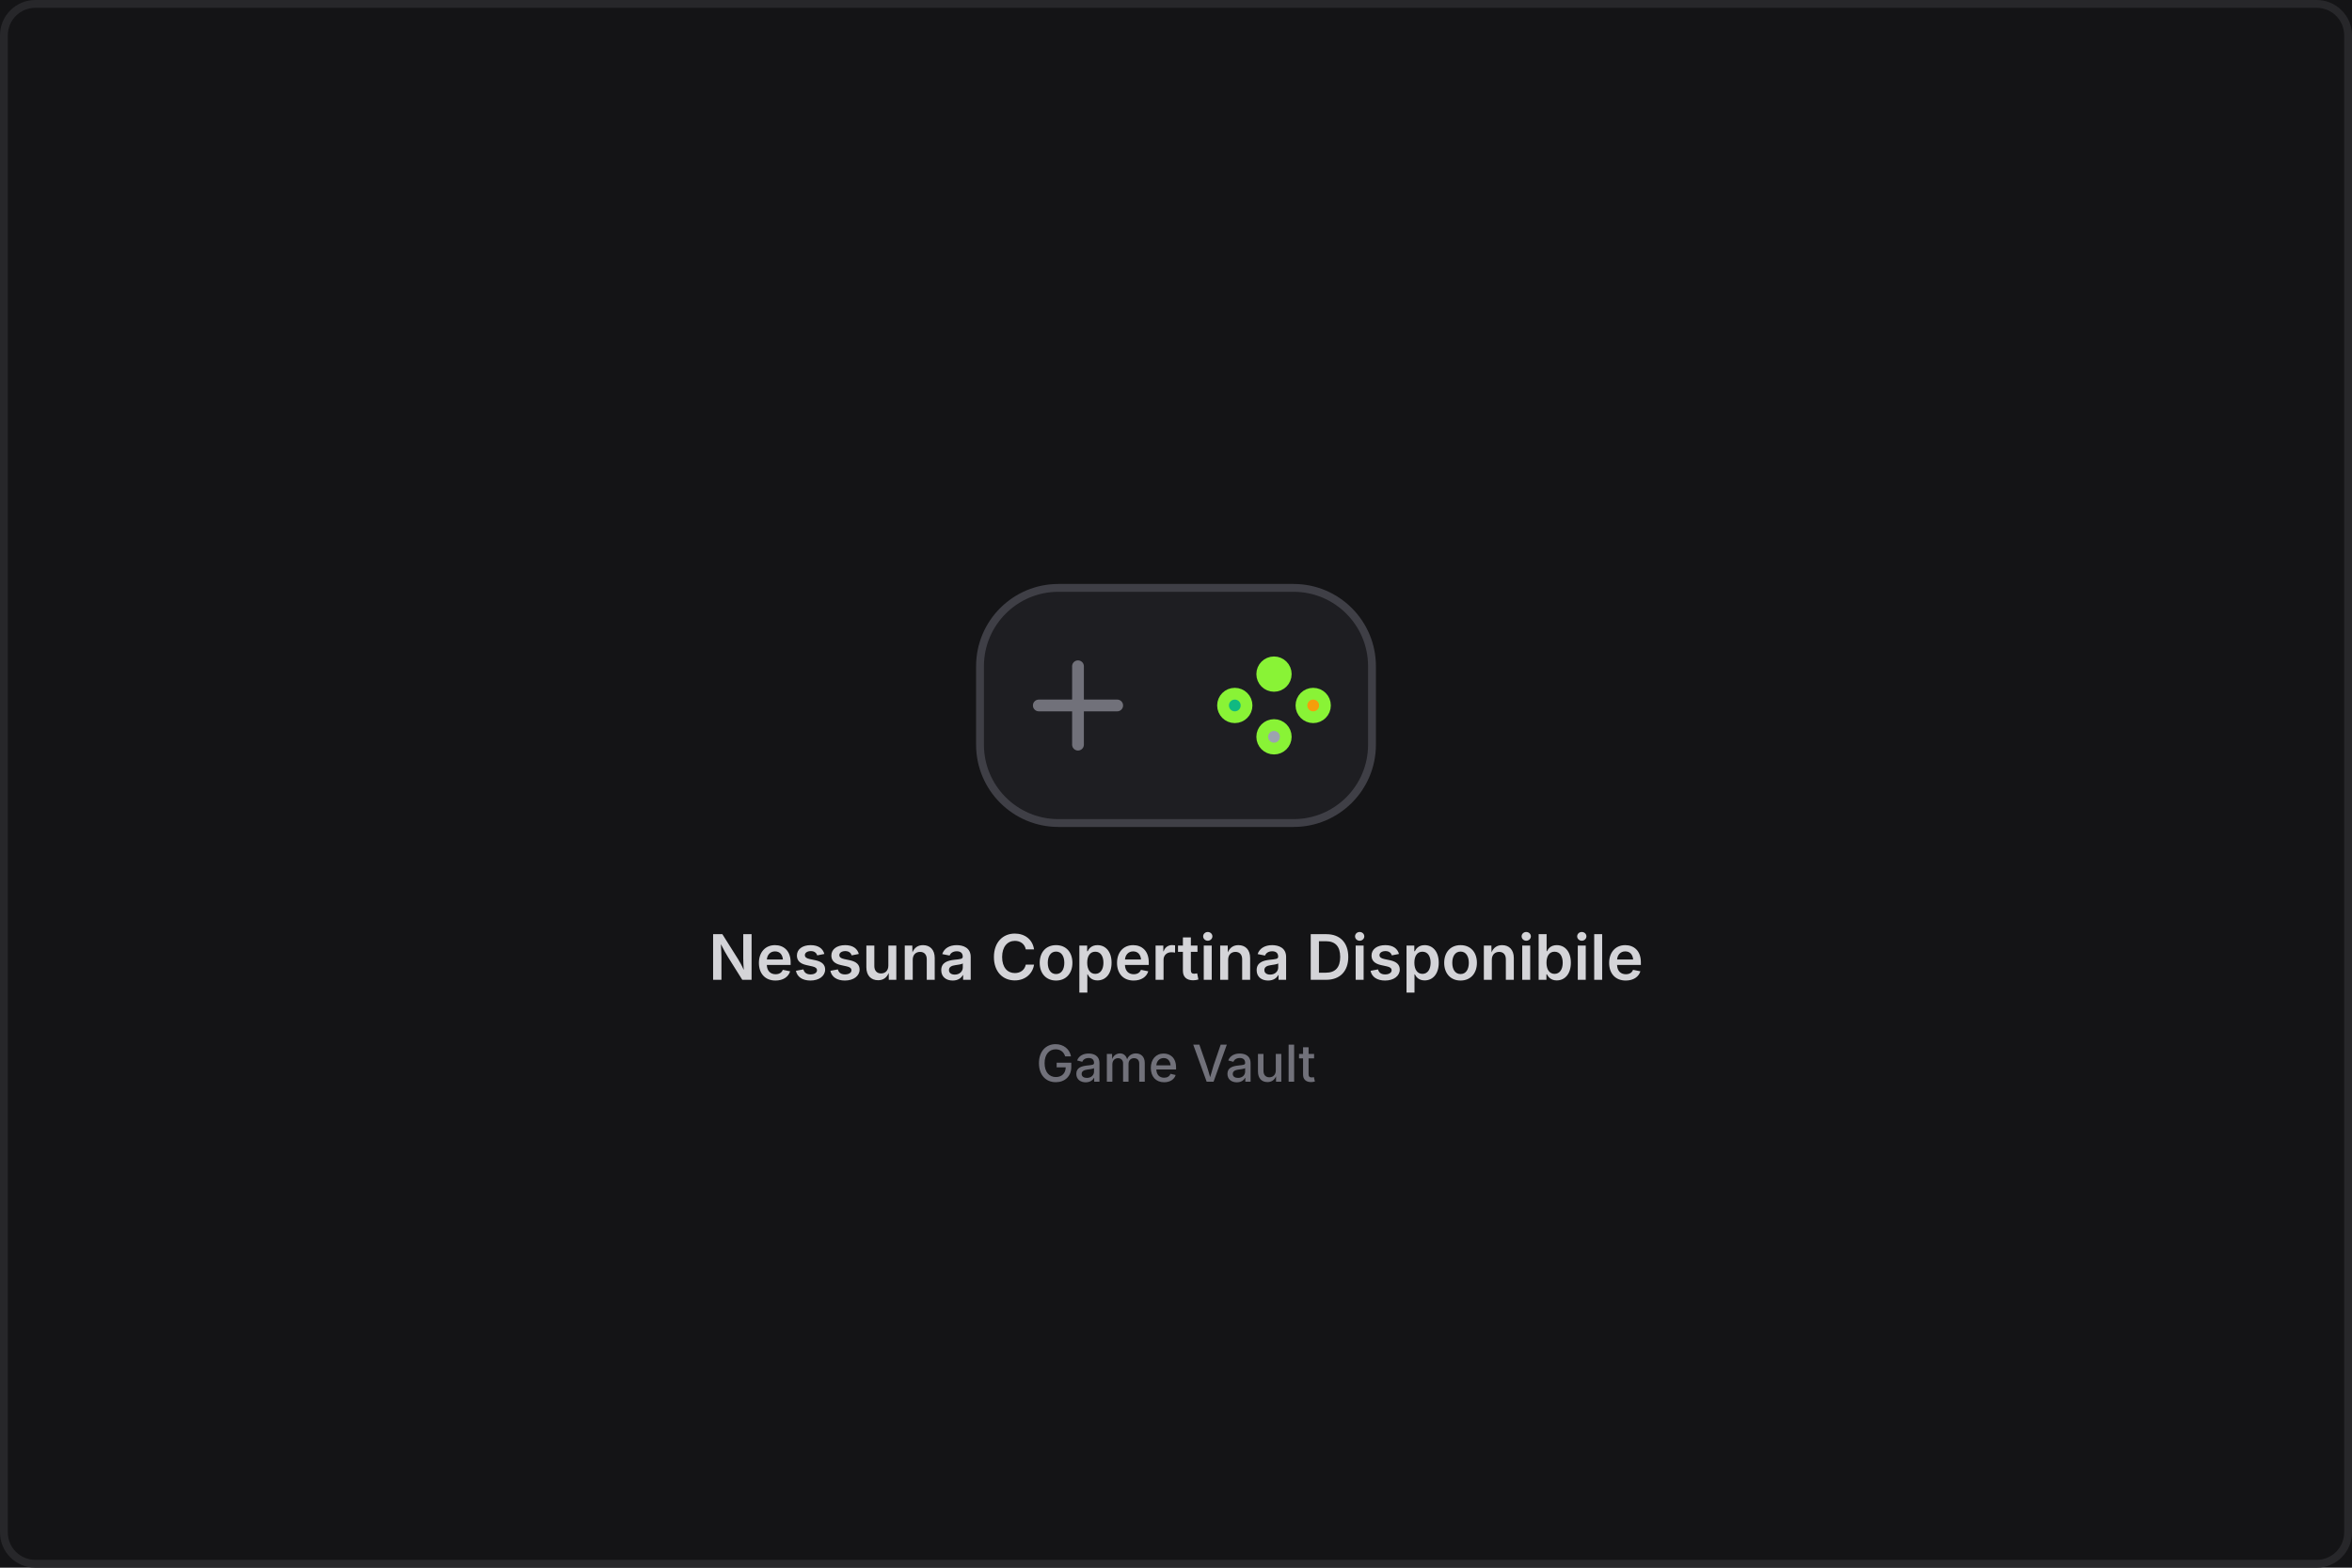
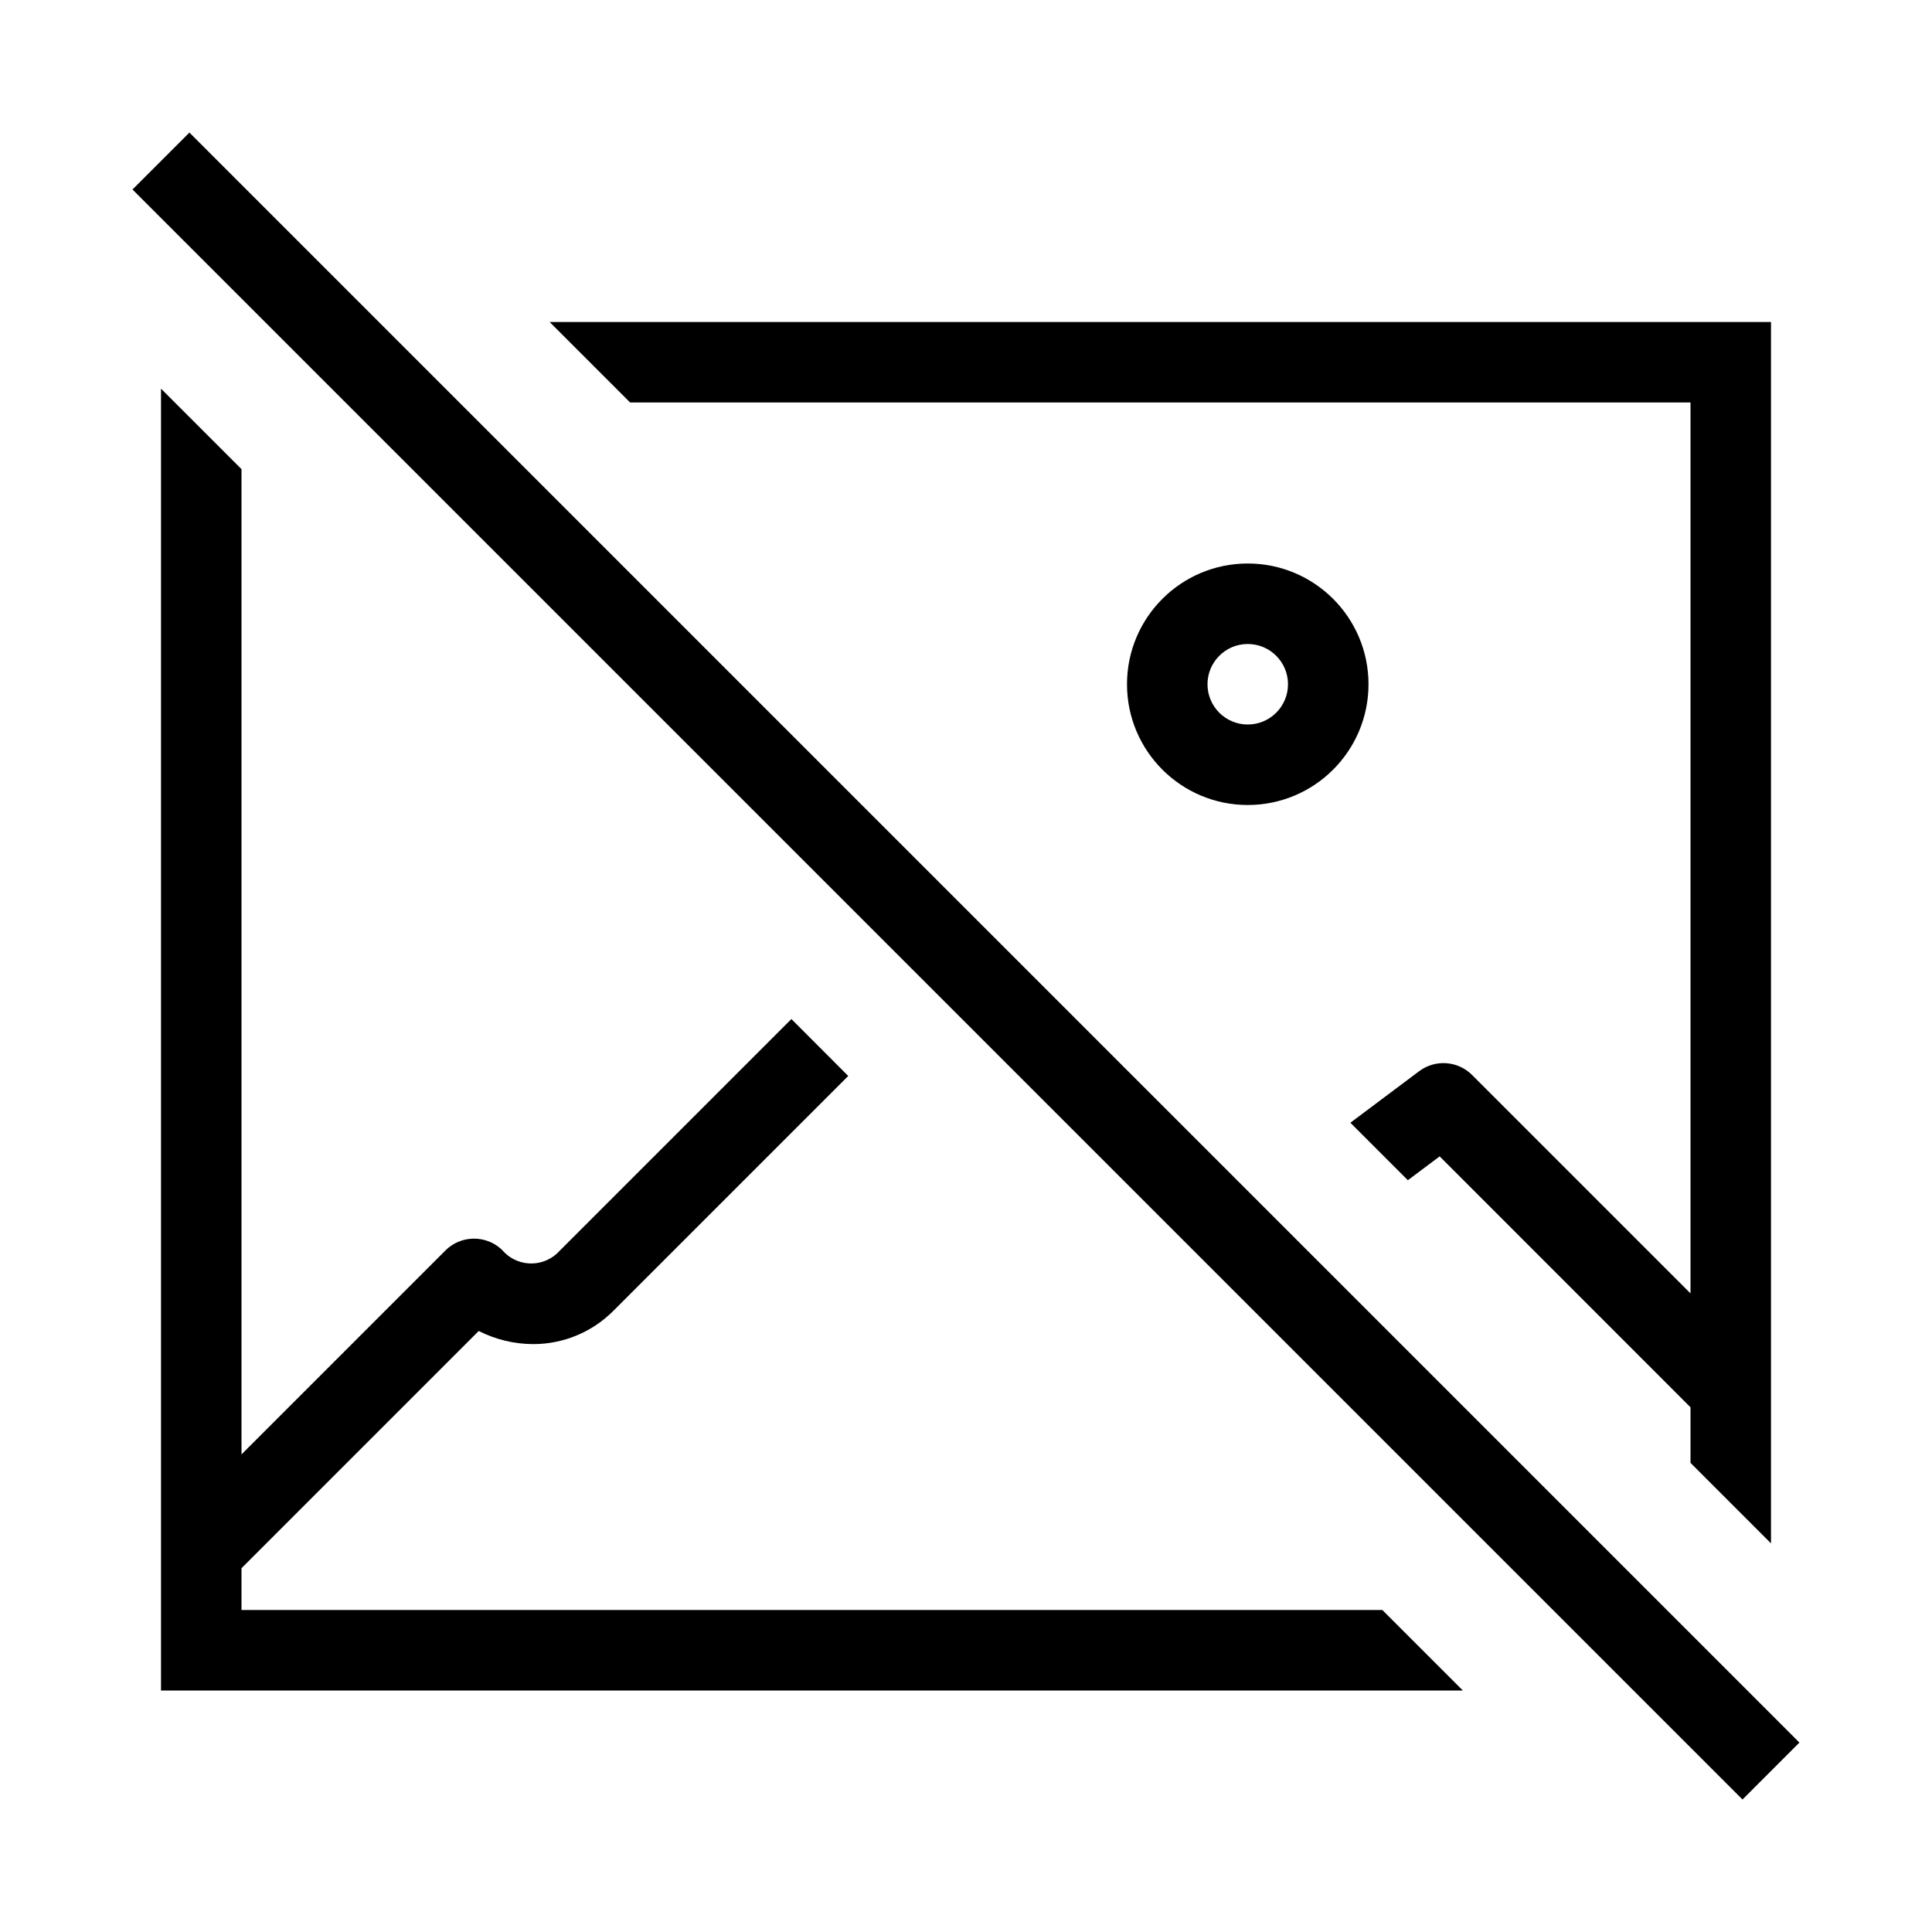
- <svg xmlns="http://www.w3.org/2000/svg" width="600" height="400" viewBox="0 0 600 400" fill="none">
-   <rect width="600" height="400" fill="#141416" />
-   <rect x="1" y="1" width="598" height="398" rx="8" stroke="#27272a" stroke-width="2" />
-   <g transform="translate(250, 130)" stroke="#89F336" stroke-width="3" fill="none" stroke-linecap="round" stroke-linejoin="round">
-     <rect x="0" y="20" width="100" height="60" rx="20" fill="#1e1e22" stroke="#3f3f46" stroke-width="2" />
-     <path d="M 25 40 L 25 60 M 15 50 L 35 50" stroke="#71717a" stroke-width="3" />
-     <circle cx="75" cy="42" r="3" fill="#89F336" />
-     <circle cx="85" cy="50" r="3" fill="#f59e0b" />
-     <circle cx="65" cy="50" r="3" fill="#10b981" />
-     <circle cx="75" cy="58" r="3" fill="#9ca3af" />
-   </g>
-   <text x="300" y="250" text-anchor="middle" font-family="'Inter', -apple-system, BlinkMacSystemFont, sans-serif" font-size="16" font-weight="600" fill="#d4d4d8">
-     Nessuna Copertina Disponibile
-   </text>
-   <text x="300" y="276" text-anchor="middle" font-family="'Inter', -apple-system, BlinkMacSystemFont, sans-serif" font-size="13" font-weight="500" fill="#71717a">
-     Game Vault
-   </text>
+ <svg xmlns="http://www.w3.org/2000/svg" width="800px" height="800px" viewBox="0 0 24 24">
+   <path d="M7.828 5l-1-1H22v15.172l-1-1v-.69l-3.116-3.117-.395.296-.714-.714.854-.64a.503.503 0 0 1 .657.046L21 16.067V5zM3 20v-.519l2.947-2.947a1.506 1.506 0 0 0 .677.163 1.403 1.403 0 0 0 .997-.415l2.916-2.916-.706-.707-2.916 2.916a.474.474 0 0 1-.678-.048.503.503 0 0 0-.704.007L3 18.067V5.828l-1-1V21h16.172l-1-1zM17 8.5A1.5 1.5 0 1 1 15.5 7 1.5 1.5 0 0 1 17 8.5zm-1 0a.5.5 0 1 0-.5.5.5.5 0 0 0 .5-.5zm5.646 13.854l.707-.707-20-20-.707.707z" />
+   <path fill="none" d="M0 0h24v24H0z" />
</svg>
